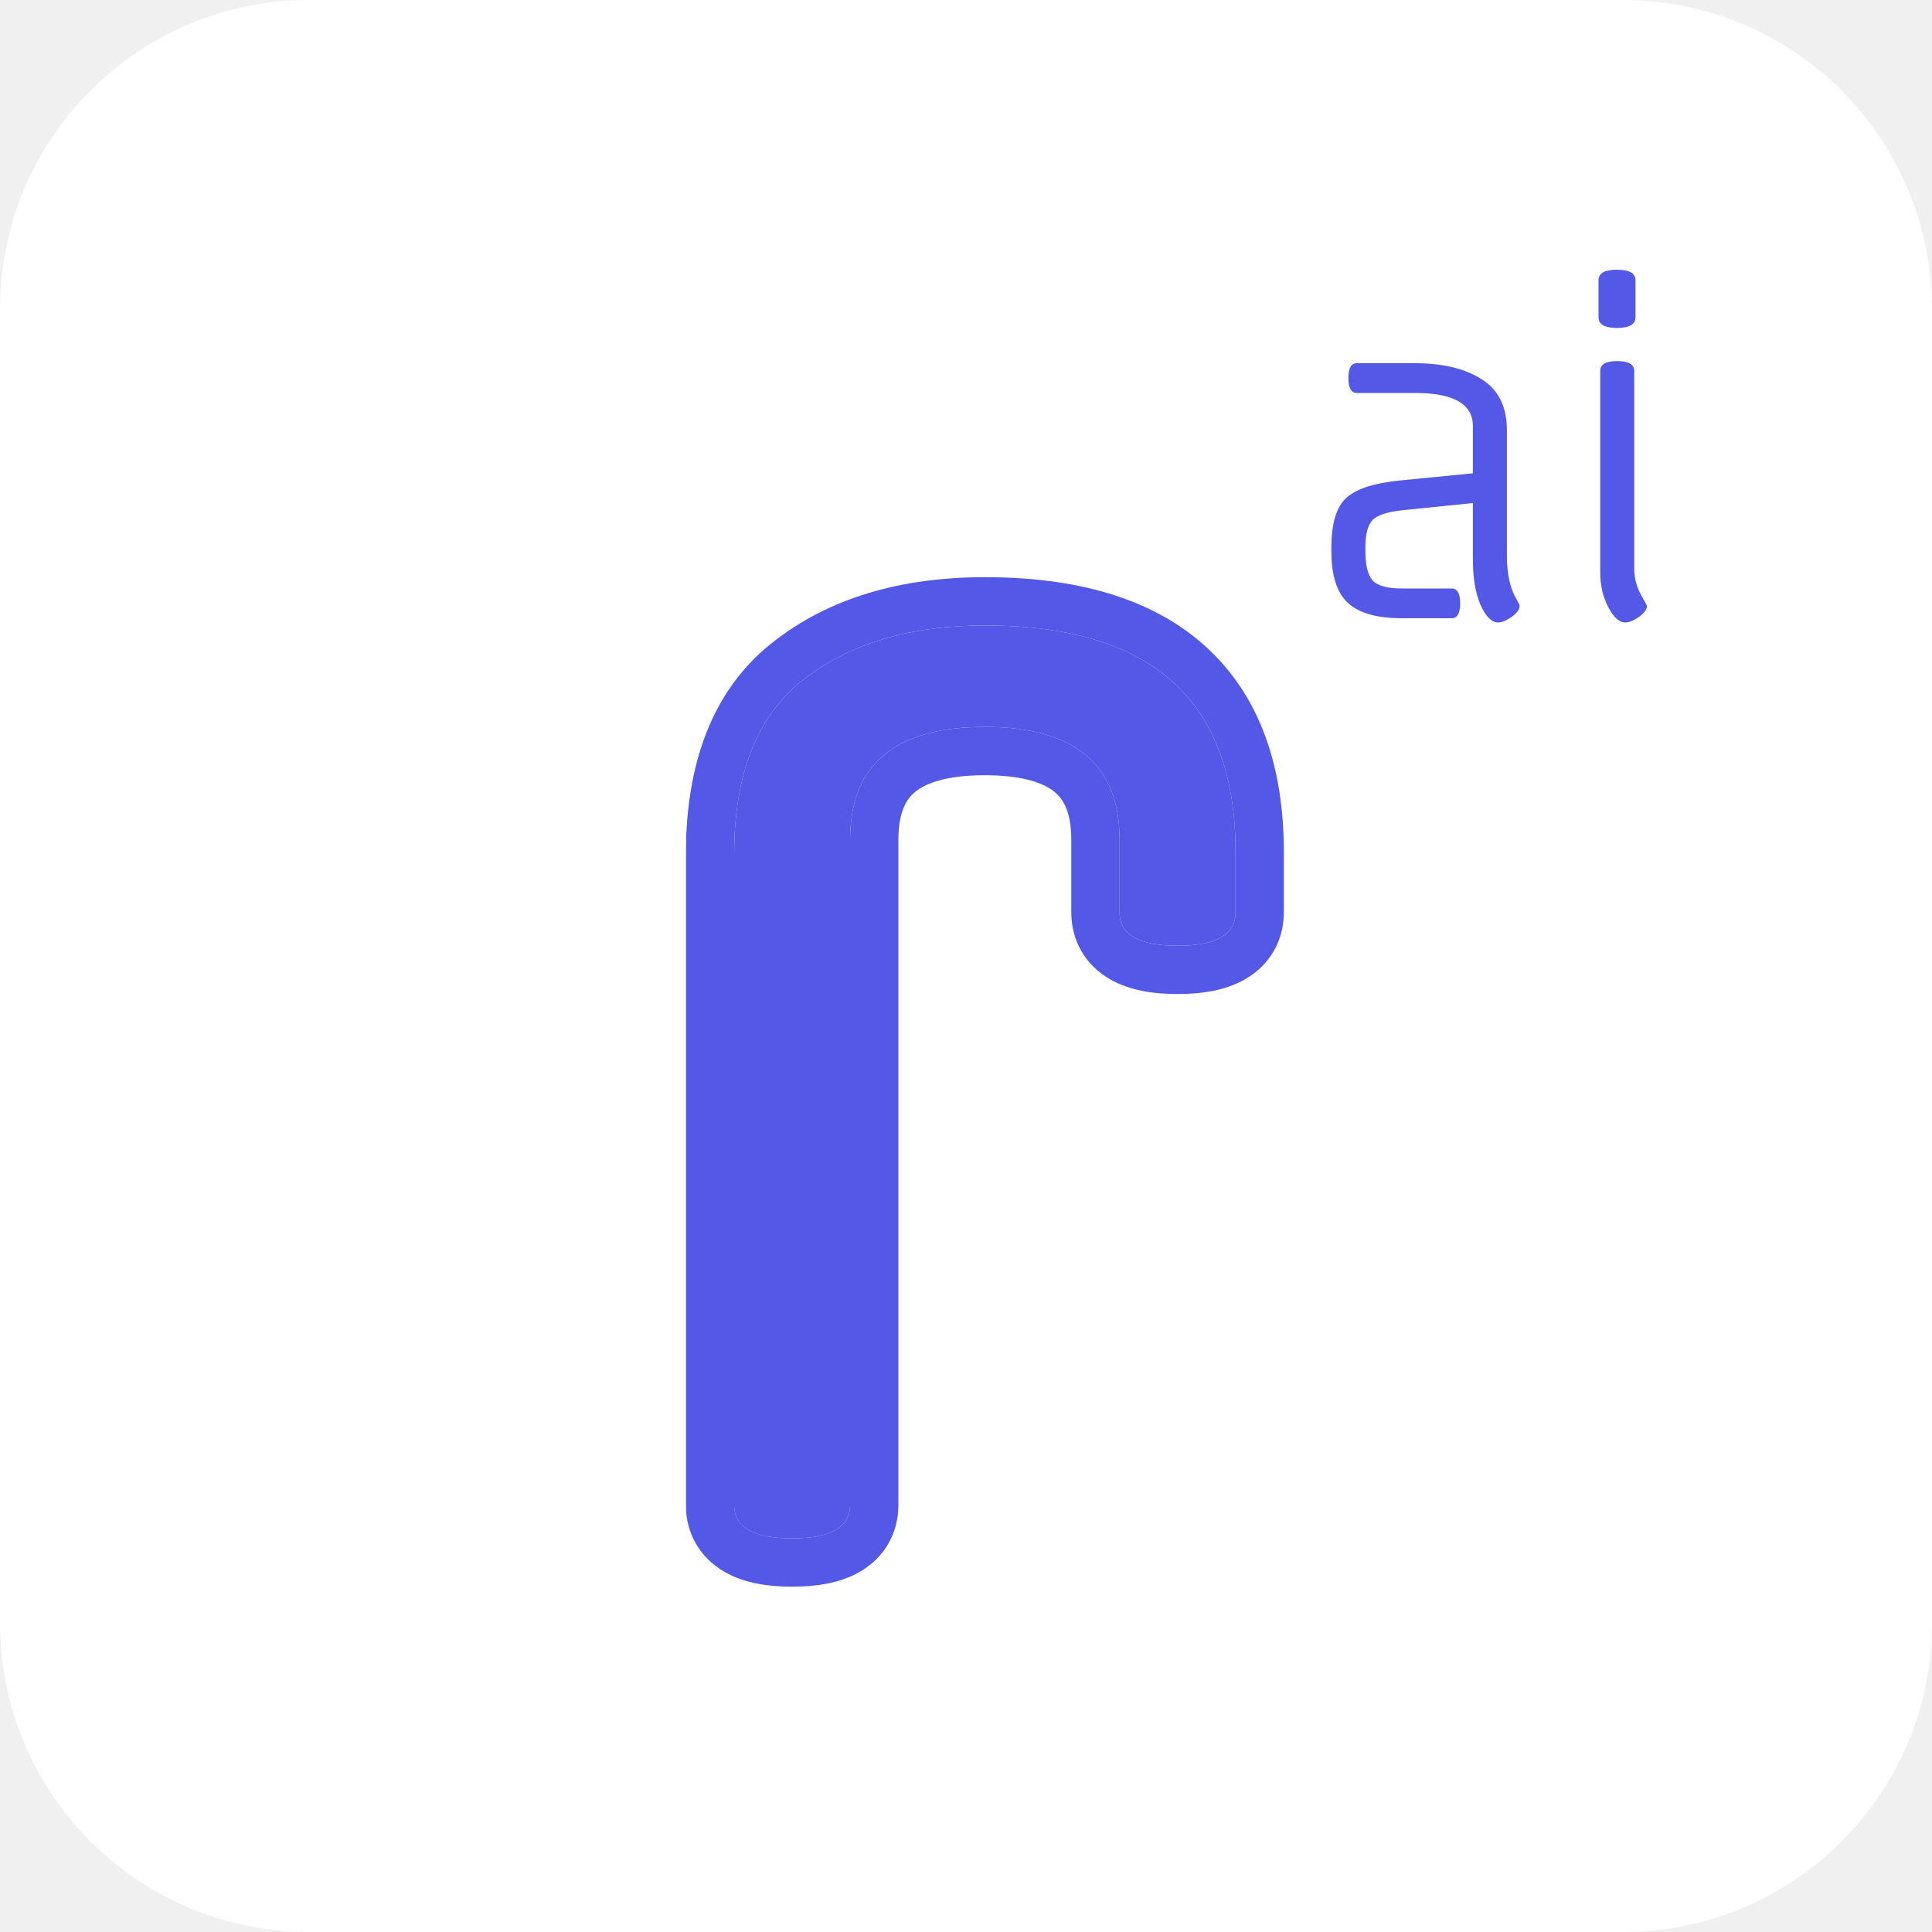
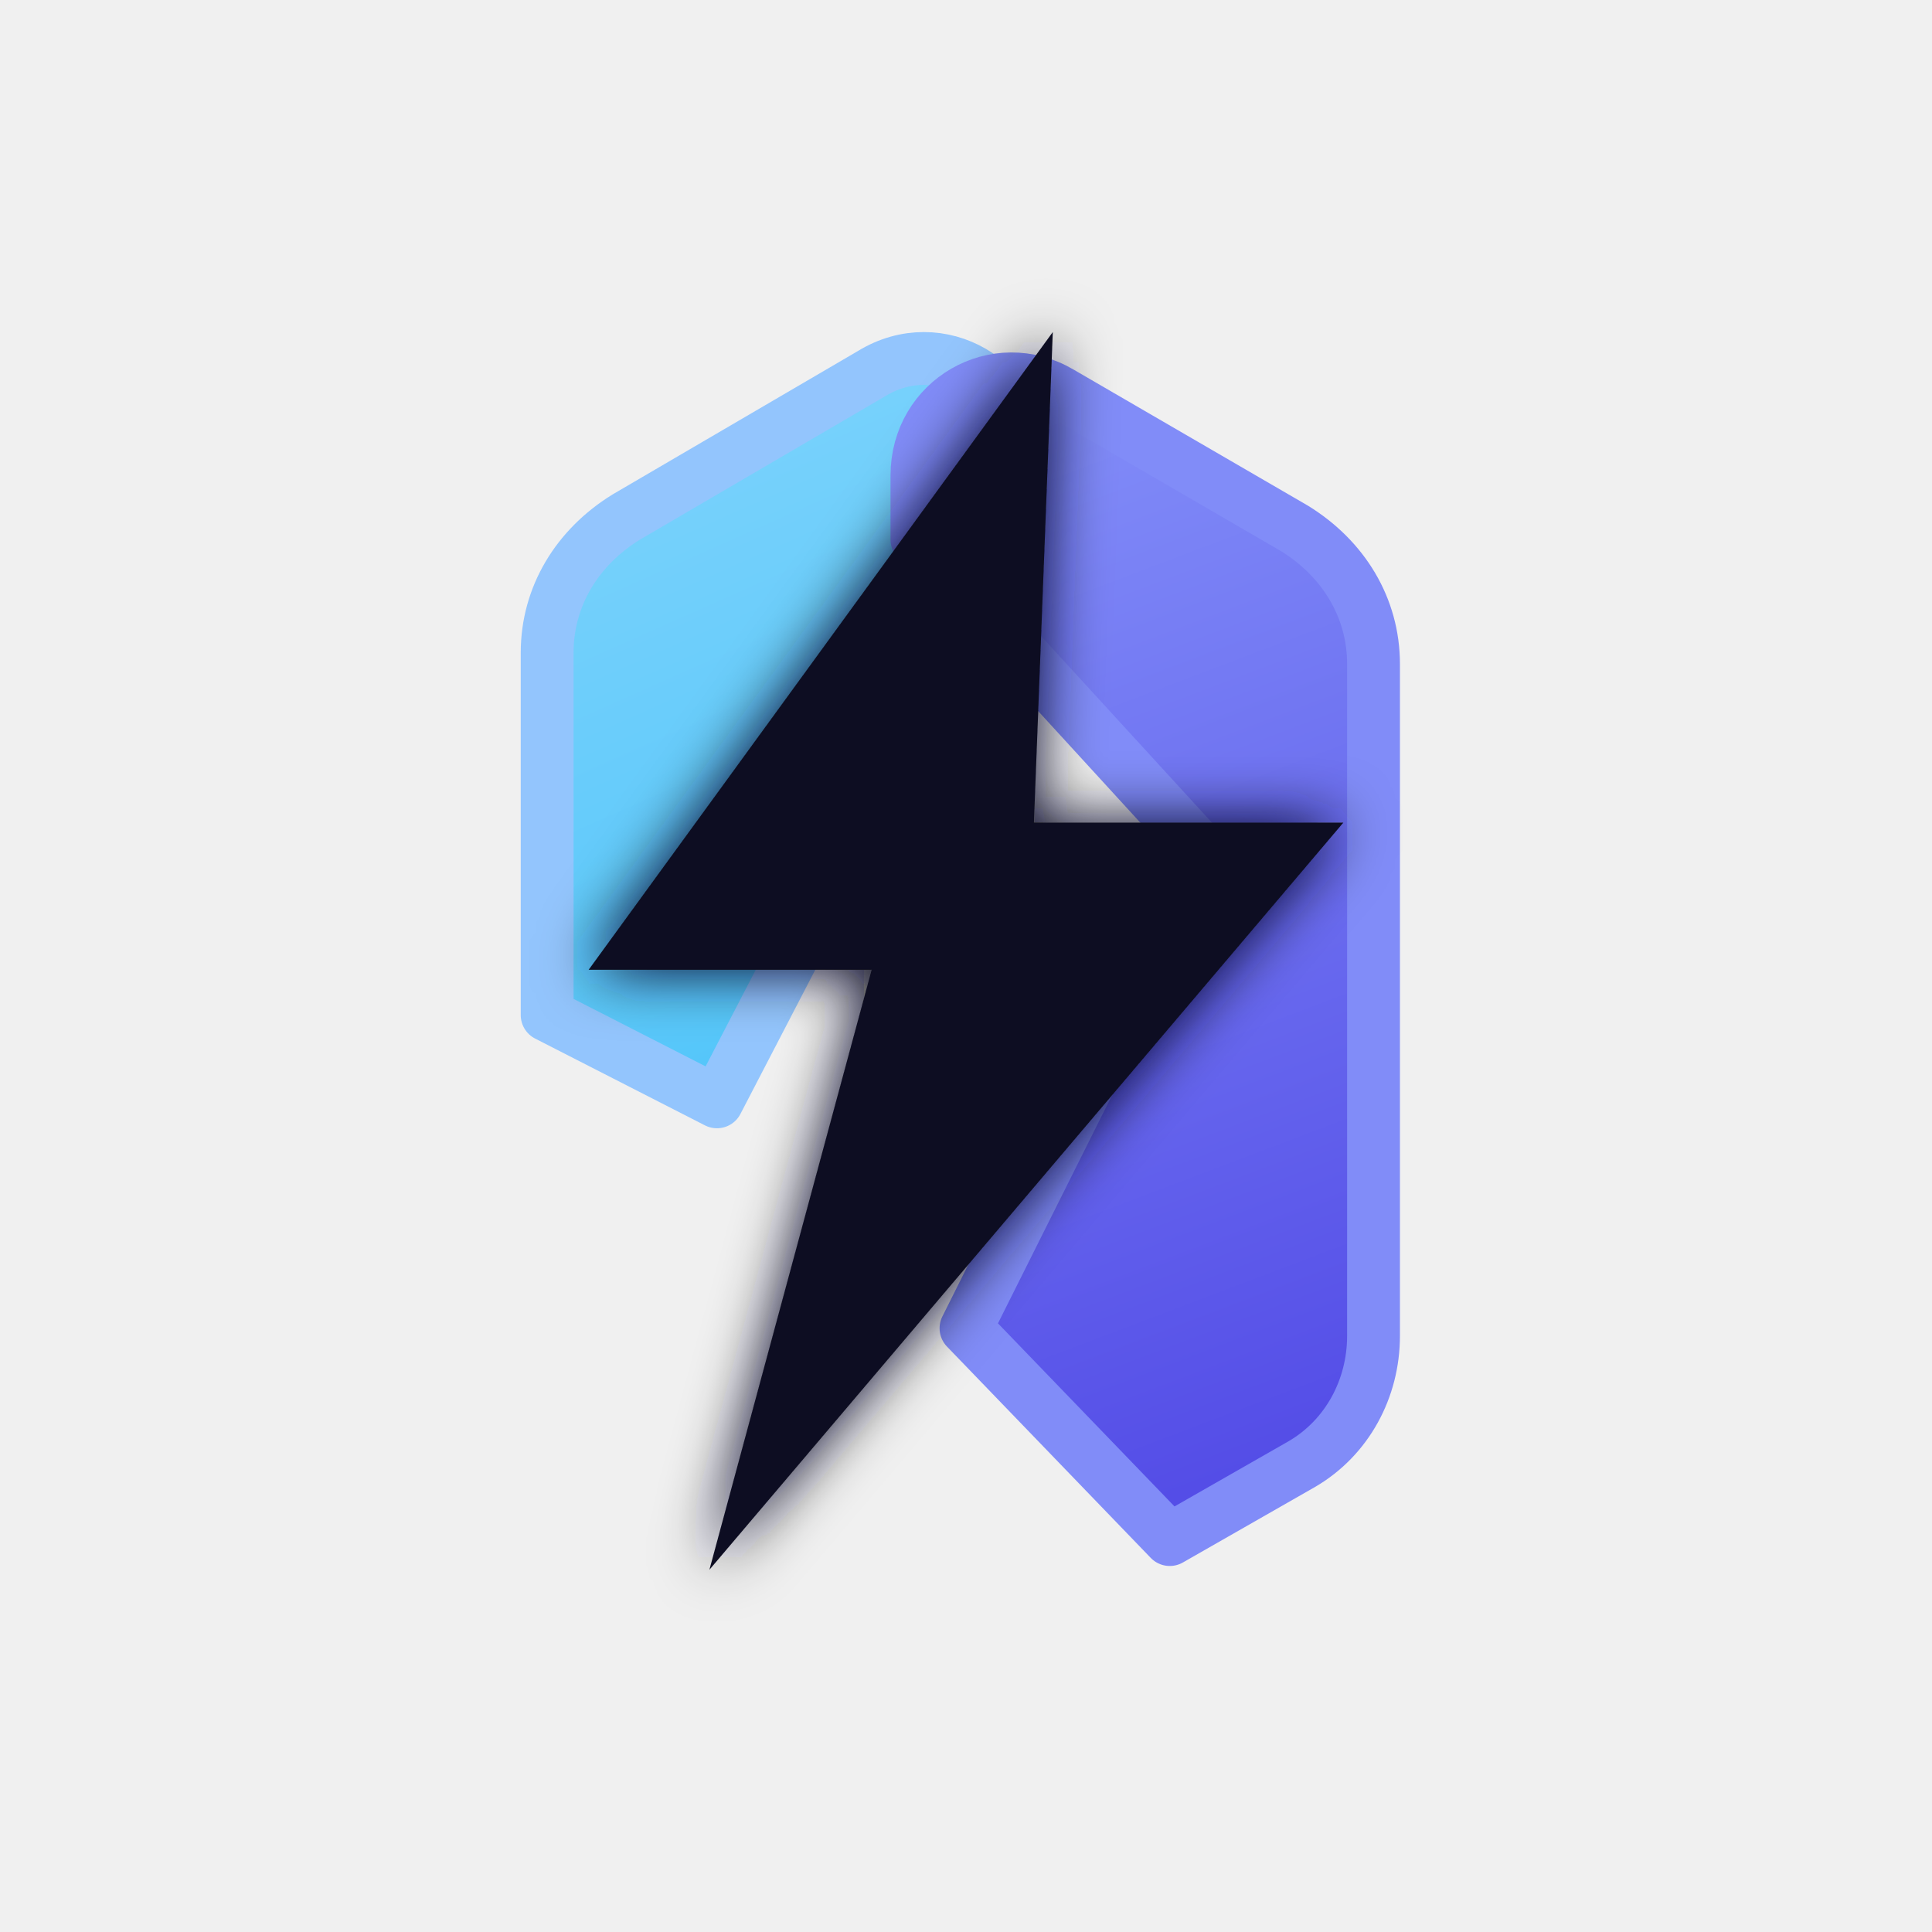
- <svg xmlns="http://www.w3.org/2000/svg" width="400" height="400" viewBox="0 0 400 400" fill="none">
-   <rect width="400" height="400" rx="64" fill="white" />
-   <mask id="path-2-outside-1_747_57" maskUnits="userSpaceOnUse" x="142" y="119" width="124" height="210" fill="black">
-     <rect fill="white" x="142" y="119" width="124" height="210" />
-     <path d="M231.8 188.9V173.9C231.8 158.3 222.5 150.5 203.9 150.5C185.3 150.5 176 158.3 176 173.9V311.6C176 316.2 172 318.5 164 318.5C156 318.5 152 316.2 152 311.6V176.9C152 160.3 156.7 148.3 166.1 140.9C175.7 133.3 188.3 129.5 203.9 129.5C238.5 129.5 255.8 145.1 255.8 176.3V188.9C255.8 193.5 251.8 195.8 243.8 195.8C235.8 195.8 231.8 193.5 231.8 188.9Z" />
-   </mask>
-   <path d="M231.8 188.9V173.9C231.8 158.3 222.5 150.5 203.9 150.5C185.3 150.5 176 158.3 176 173.9V311.6C176 316.2 172 318.5 164 318.5C156 318.5 152 316.2 152 311.6V176.9C152 160.3 156.7 148.3 166.1 140.9C175.7 133.3 188.3 129.5 203.9 129.5C238.5 129.5 255.8 145.1 255.8 176.3V188.9C255.8 193.5 251.8 195.8 243.8 195.8C235.8 195.8 231.8 193.5 231.8 188.9Z" fill="#5358E6" />
-   <path d="M166.1 140.9L172.286 148.757L172.296 148.749L172.307 148.74L166.1 140.9ZM241.8 188.9V173.9H221.8V188.9H241.8ZM241.8 173.9C241.8 164.052 238.781 155.003 231.251 148.688C224.058 142.655 214.355 140.5 203.9 140.5V160.5C212.045 160.5 216.292 162.245 218.399 164.012C220.169 165.497 221.8 168.148 221.8 173.9H241.8ZM203.9 140.5C193.445 140.5 183.742 142.655 176.549 148.688C169.019 155.003 166 164.052 166 173.9H186C186 168.148 187.631 165.497 189.401 164.012C191.508 162.245 195.755 160.5 203.9 160.5V140.5ZM166 173.9V311.6H186V173.9H166ZM166 311.6C166 311.263 166.087 310.486 166.599 309.603C167.109 308.723 167.735 308.267 168.015 308.106C168.233 307.981 168.109 308.105 167.368 308.248C166.644 308.386 165.55 308.5 164 308.5V328.5C168.631 328.5 173.728 327.892 177.985 325.444C183.075 322.517 186 317.493 186 311.6H166ZM164 308.5C162.45 308.5 161.356 308.386 160.632 308.248C159.891 308.105 159.767 307.981 159.985 308.106C160.265 308.267 160.891 308.723 161.401 309.603C161.913 310.486 162 311.263 162 311.6H142C142 317.493 144.925 322.517 150.015 325.444C154.272 327.892 159.369 328.5 164 328.5V308.5ZM162 311.6V176.9H142V311.6H162ZM162 176.9C162 162.107 166.135 153.599 172.286 148.757L159.914 133.043C147.265 143.001 142 158.493 142 176.9H162ZM172.307 148.74C179.705 142.884 189.926 139.5 203.9 139.5V119.5C186.674 119.5 171.695 123.716 159.893 133.06L172.307 148.74ZM203.9 139.5C219.899 139.5 230.032 143.129 236.128 148.627C242.028 153.947 245.8 162.524 245.8 176.3H265.8C265.8 158.876 260.922 144.053 249.522 133.773C238.318 123.671 222.501 119.5 203.9 119.5V139.5ZM245.8 176.3V188.9H265.8V176.3H245.8ZM245.8 188.9C245.8 188.563 245.887 187.786 246.399 186.903C246.909 186.023 247.535 185.567 247.815 185.406C248.033 185.281 247.909 185.405 247.168 185.548C246.444 185.686 245.35 185.8 243.8 185.8V205.8C248.431 205.8 253.528 205.192 257.785 202.744C262.876 199.817 265.8 194.793 265.8 188.9H245.8ZM243.8 185.8C242.25 185.8 241.156 185.686 240.432 185.548C239.691 185.405 239.567 185.281 239.785 185.406C240.065 185.567 240.691 186.023 241.201 186.903C241.713 187.786 241.8 188.563 241.8 188.9H221.8C221.8 194.793 224.725 199.817 229.815 202.744C234.072 205.192 239.169 205.8 243.8 205.8V185.8Z" fill="#5358E6" mask="url(#path-2-outside-1_747_57)" />
-   <path d="M300.549 128H290.253C285.091 128 281.365 126.944 279.077 124.832C276.789 122.72 275.645 119.141 275.645 114.096V113.392C275.645 108.405 276.672 104.973 278.725 103.096C280.779 101.219 284.445 100.016 289.725 99.488L304.949 97.992V88.224C304.949 83.648 300.96 81.36 292.981 81.36H280.925C279.752 81.36 279.165 80.333 279.165 78.28C279.165 76.227 279.752 75.2 280.925 75.2H292.981C298.731 75.2 303.336 76.315 306.797 78.544C310.259 80.715 311.989 84.235 311.989 89.104V115.064C311.989 118.877 312.664 121.899 314.013 124.128C314.424 124.832 314.629 125.272 314.629 125.448C314.629 126.152 314.072 126.915 312.957 127.736C311.843 128.499 310.904 128.88 310.141 128.88C308.851 128.88 307.648 127.677 306.533 125.272C305.477 122.808 304.949 119.699 304.949 115.944V104.152L290.253 105.648C287.085 106 285.032 106.704 284.093 107.76C283.155 108.816 282.685 110.693 282.685 113.392V114.096C282.685 116.912 283.155 118.907 284.093 120.08C285.091 121.253 287.144 121.84 290.253 121.84H300.549C301.723 121.84 302.309 122.867 302.309 124.92C302.309 126.973 301.723 128 300.549 128ZM338.349 76.784V117.704C338.349 119.581 338.789 121.341 339.669 122.984C340.549 124.568 340.989 125.389 340.989 125.448C340.989 126.152 340.432 126.915 339.317 127.736C338.202 128.499 337.264 128.88 336.501 128.88C335.269 128.88 334.096 127.824 332.981 125.712C331.866 123.541 331.309 121.165 331.309 118.584V76.784C331.309 75.435 332.482 74.76 334.829 74.76C337.176 74.76 338.349 75.435 338.349 76.784ZM338.613 58.04V65.696C338.613 67.163 337.322 67.896 334.741 67.896C332.218 67.896 330.957 67.163 330.957 65.696V58.04C330.957 56.573 332.218 55.84 334.741 55.84C337.322 55.84 338.613 56.573 338.613 58.04Z" fill="#5358E6" />
+ <svg xmlns="http://www.w3.org/2000/svg" width="512" height="512" viewBox="0 0 512 512" fill="none">
+   <defs>
+     <linearGradient id="leftGrad" x1="130" y1="120" x2="250" y2="390" gradientUnits="userSpaceOnUse">
+       <stop stop-color="#7DD3FC" />
+       <stop offset="1" stop-color="#38BDF8" />
+     </linearGradient>
+     <linearGradient id="rightGrad" x1="280" y1="110" x2="390" y2="400" gradientUnits="userSpaceOnUse">
+       <stop stop-color="#818CF8" />
+       <stop offset="1" stop-color="#4F46E5" />
+     </linearGradient>
+     <filter id="glow" x="-20%" y="-20%" width="140%" height="140%">
+       <feGaussianBlur stdDeviation="8" result="blur" />
+       <feMerge>
+         <feMergeNode in="blur" />
+         <feMergeNode in="SourceGraphic" />
+       </feMerge>
+     </filter>
+   </defs>
+   <path d="M145 173C145 158 153 145 166 137L231 99C249 88 271 101 271 122V136L190 292L145 269V173Z" fill="url(#leftGrad)" stroke="#93C5FD" stroke-width="14" stroke-linejoin="round" />
+   <path d="M364 176C364 161 356 148 343 140L281 104C264 94 243 106 243 126V143L319 226L256 352L310 408L345 388C357 381 364 368 364 354V176Z" fill="url(#rightGrad)" stroke="#818CF8" stroke-width="14" stroke-linejoin="round" />
+   <path d="M279 88L156 257H231L188 416L356 218H274L279 88Z" fill="#0B1020" filter="url(#glow)" />
</svg>
